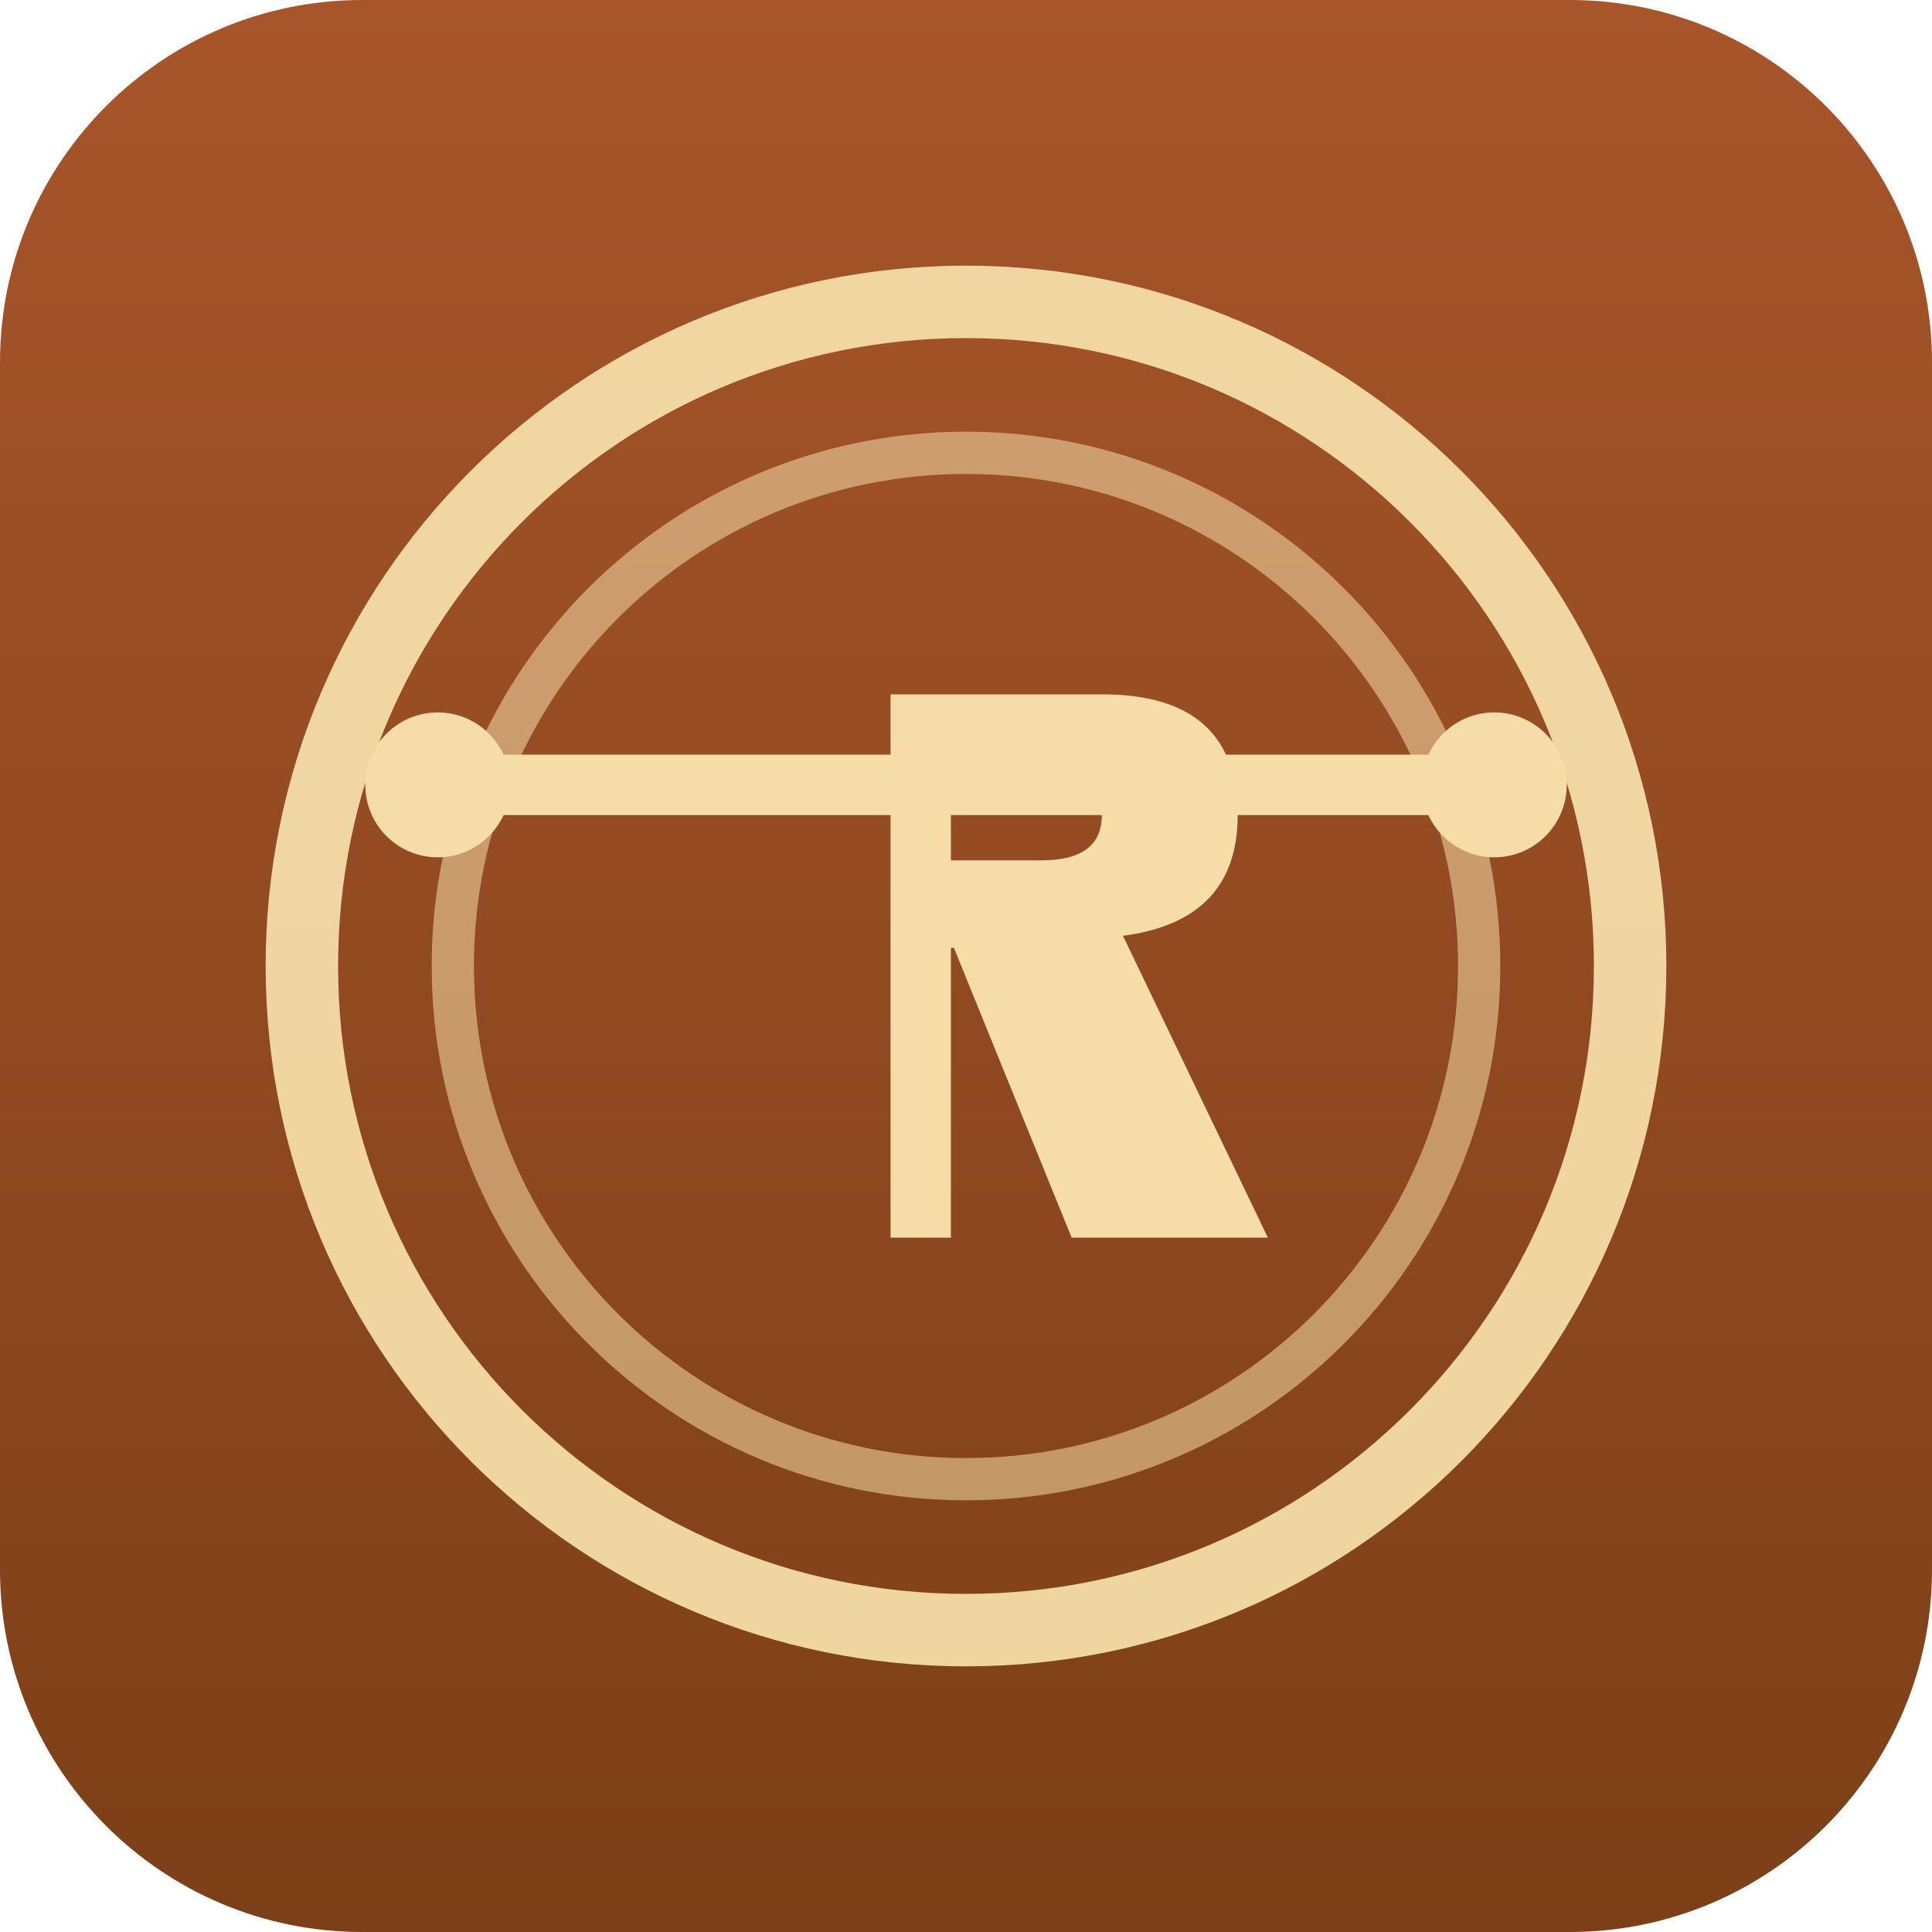
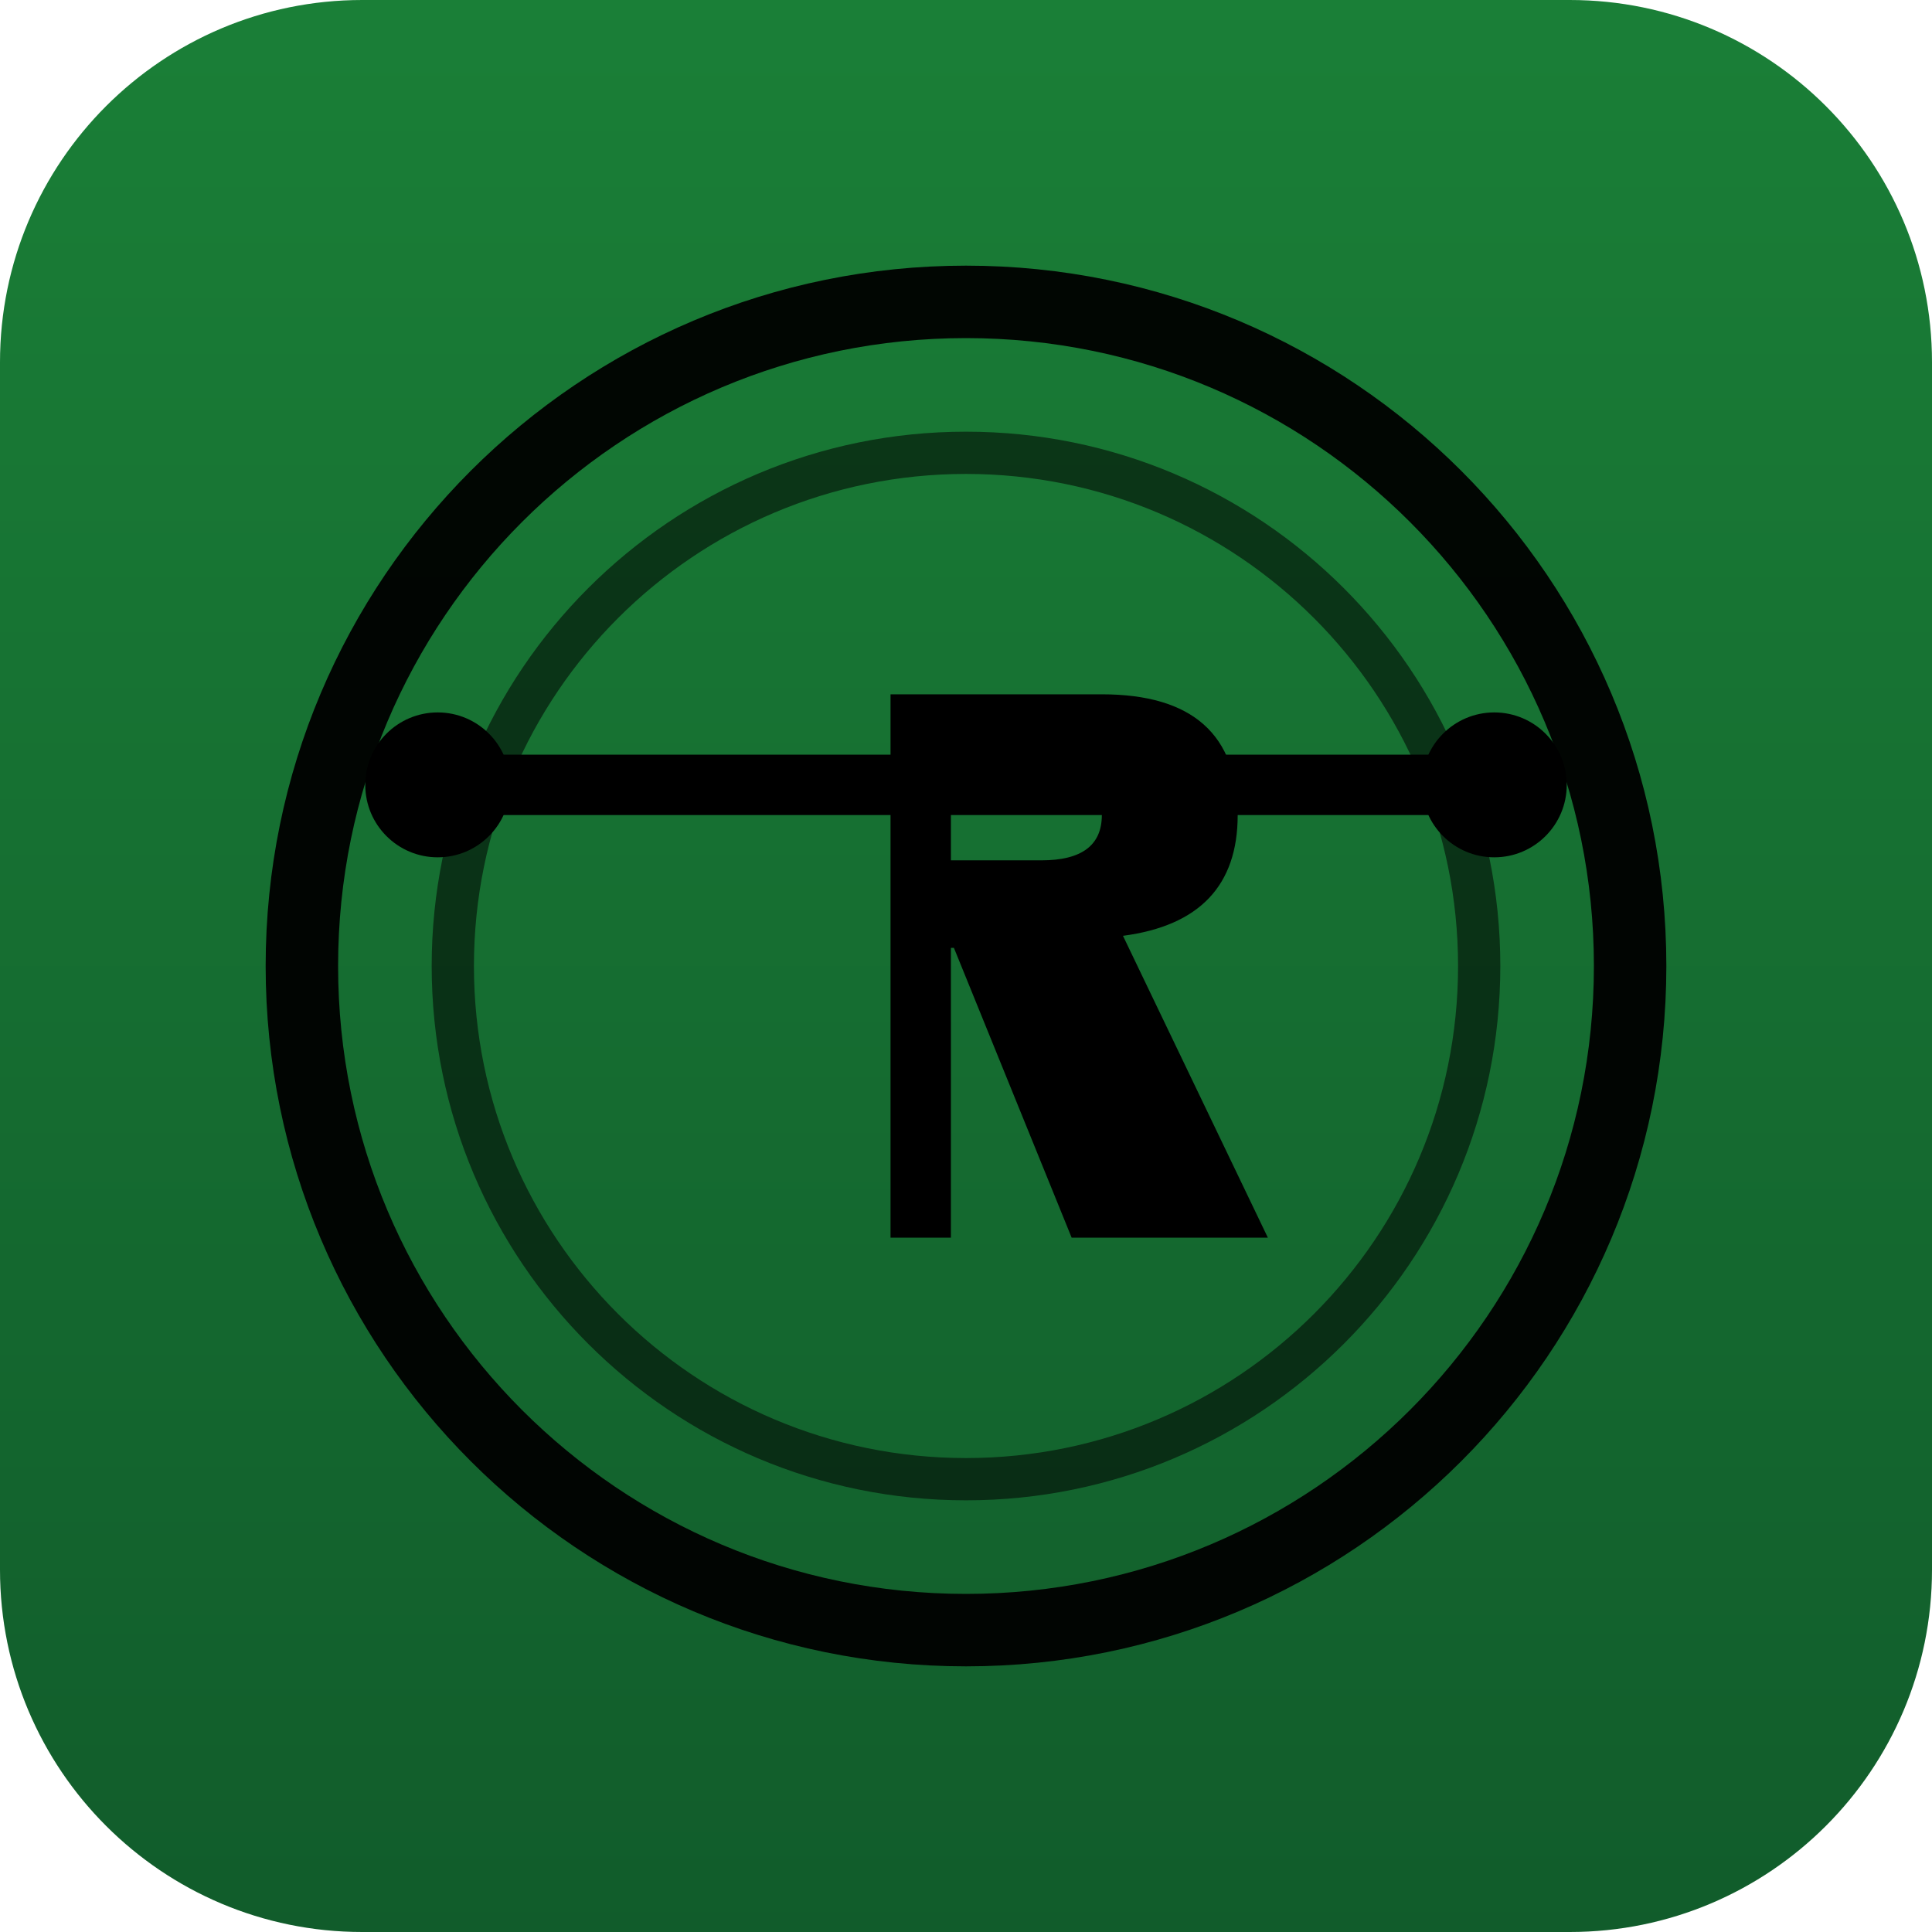
<svg xmlns="http://www.w3.org/2000/svg" viewBox="0 0 64 64" role="img" aria-label="Rodeo">
  <defs>
    <linearGradient id="bg" x1="0" y1="0" x2="0" y2="1">
-       <stop offset="0%" stop-color="#a8552a" />
-       <stop offset="100%" stop-color="#7c3f17" />
+       <stop offset="0%" stop-color="#1a7f37" />
+       <stop offset="100%" stop-color="#115c2b" />
    </linearGradient>
  </defs>
  <rect width="64" height="64" rx="12" fill="url(#bg)" />
-   <circle cx="32" cy="32" r="22" fill="none" stroke="#f5dca8" stroke-width="2.4" opacity="0.95" />
-   <circle cx="32" cy="32" r="17" fill="none" stroke="#f5dca8" stroke-width="1.4" opacity="0.55" />
-   <line x1="14" y1="26" x2="50" y2="26" stroke="#f5dca8" stroke-width="2" stroke-linecap="round" />
-   <circle cx="14.5" cy="26" r="2.4" fill="#f5dca8" />
-   <circle cx="49.5" cy="26" r="2.4" fill="#f5dca8" />
-   <path d="M23.5 41 L29.5 41 L29.5 23 L36.5 23              Q41 23 41 27 Q41 30.5 37.2 31 L42 41 L35.5 41              L31.6 31.4 L31.5 31.4 L31.5 41 Z              M31.5 28.5 L34.5 28.5 Q36.5 28.5 36.5 27              Q36.5 25.5 34.5 25.5 L31.5 25.5 Z" fill="#f5dca8" />
+   <circle cx="32" cy="32" r="22" fill="none" stroke="#000000" stroke-width="2.4" opacity="0.95" />
+   <circle cx="32" cy="32" r="17" fill="none" stroke="#000000" stroke-width="1.4" opacity="0.55" />
+   <line x1="14" y1="26" x2="50" y2="26" stroke="#000000" stroke-width="2" stroke-linecap="round" />
+   <circle cx="14.5" cy="26" r="2.4" fill="#000000" />
+   <circle cx="49.5" cy="26" r="2.4" fill="#000000" />
+   <path d="M23.5 41 L29.5 41 L29.5 23 L36.5 23              Q41 23 41 27 Q41 30.5 37.2 31 L42 41 L35.5 41              L31.6 31.4 L31.5 31.4 L31.5 41 Z              M31.5 28.5 L34.5 28.5 Q36.5 28.5 36.5 27              Q36.5 25.5 34.5 25.5 L31.5 25.5 Z" fill="#000000" />
</svg>
